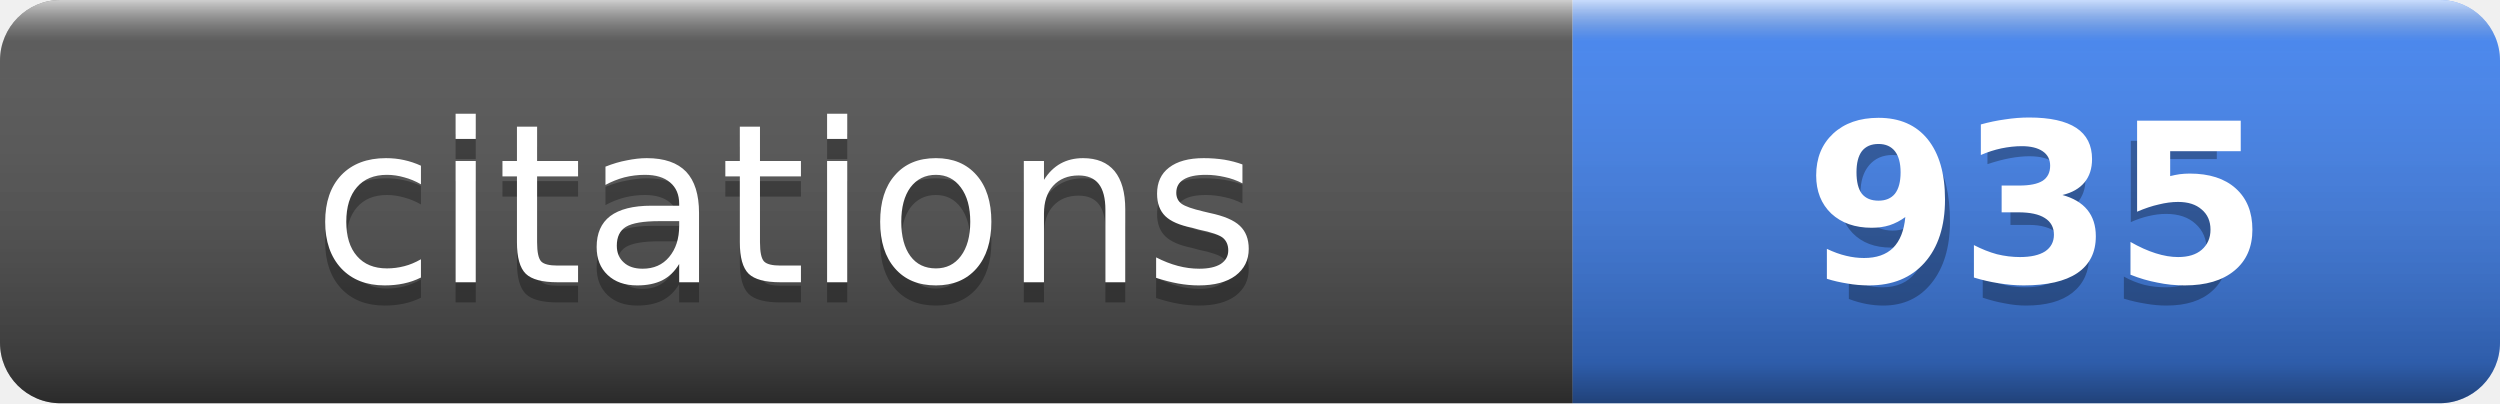
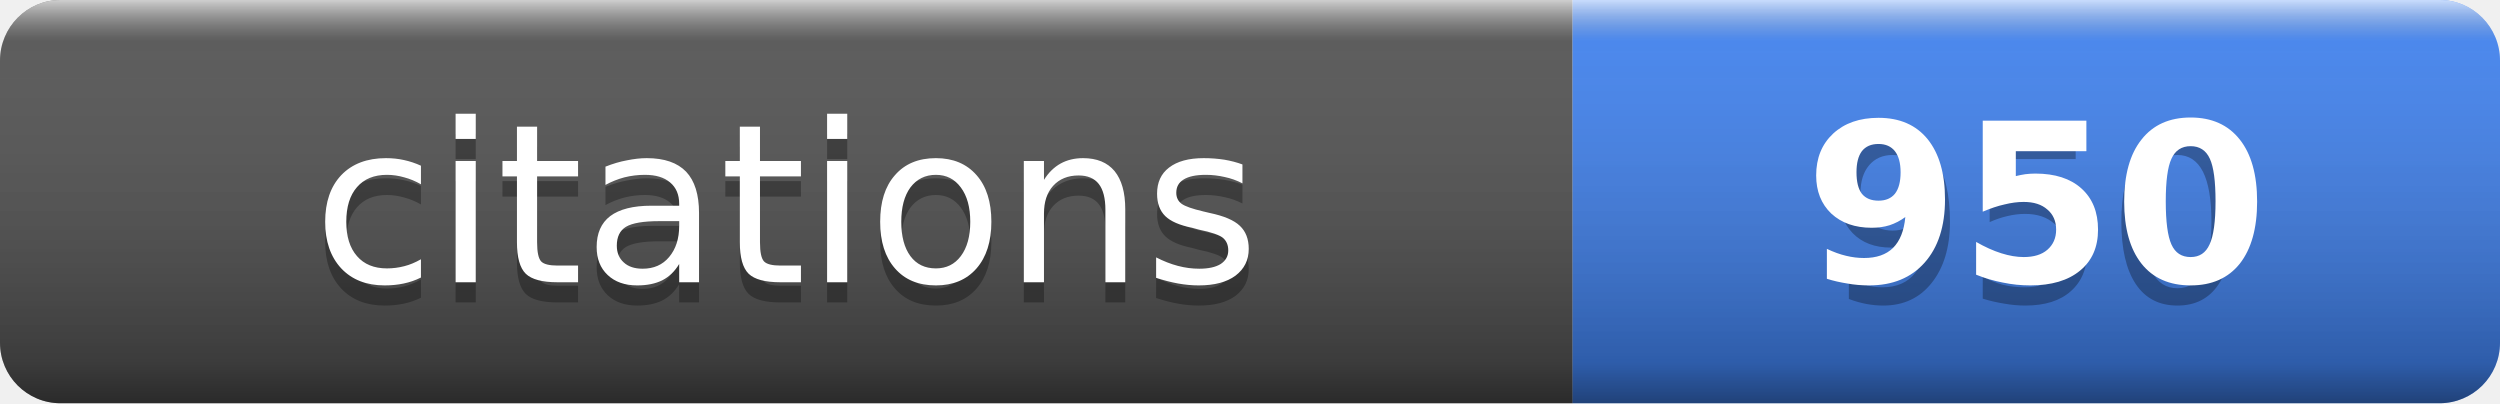
- <svg xmlns="http://www.w3.org/2000/svg" width="124" height="20" role="img" aria-label="citations: 935">
+ <svg xmlns="http://www.w3.org/2000/svg" width="124" height="20" role="img" aria-label="citations: 950">
  <linearGradient id="smooth" x2="0" y2="100%">
    <stop offset="0" stop-color="#fff" stop-opacity=".7" />
    <stop offset=".1" stop-color="#aaa" stop-opacity=".1" />
    <stop offset=".9" stop-color="#000" stop-opacity=".3" />
    <stop offset="1" stop-color="#000" stop-opacity=".5" />
  </linearGradient>
  <clipPath id="round">
    <rect width="124" height="20" rx="3" fill="#fff" />
  </clipPath>
  <g clip-path="url(#round)">
    <rect width="78" height="20" fill="#555" />
    <rect x="78" width="46" height="20" fill="#4285f4" />
    <rect width="124" height="20" fill="url(#smooth)" />
  </g>
  <g fill="#fff" text-anchor="middle" font-family="DejaVu Sans,Verdana,Geneva,sans-serif" text-rendering="geometricPrecision" font-size="11">
    <text x="39.0" y="15" fill="#010101" fill-opacity=".3">citations</text>
    <text x="39.0" y="14">citations</text>
-     <text x="101.0" y="15" fill="#010101" fill-opacity=".3">935</text>
-     <text x="101.0" y="14" font-weight="700">935</text>
+     <text x="101.0" y="15" fill="#010101" fill-opacity=".3">950</text>
+     <text x="101.0" y="14" font-weight="700">950</text>
  </g>
</svg>
